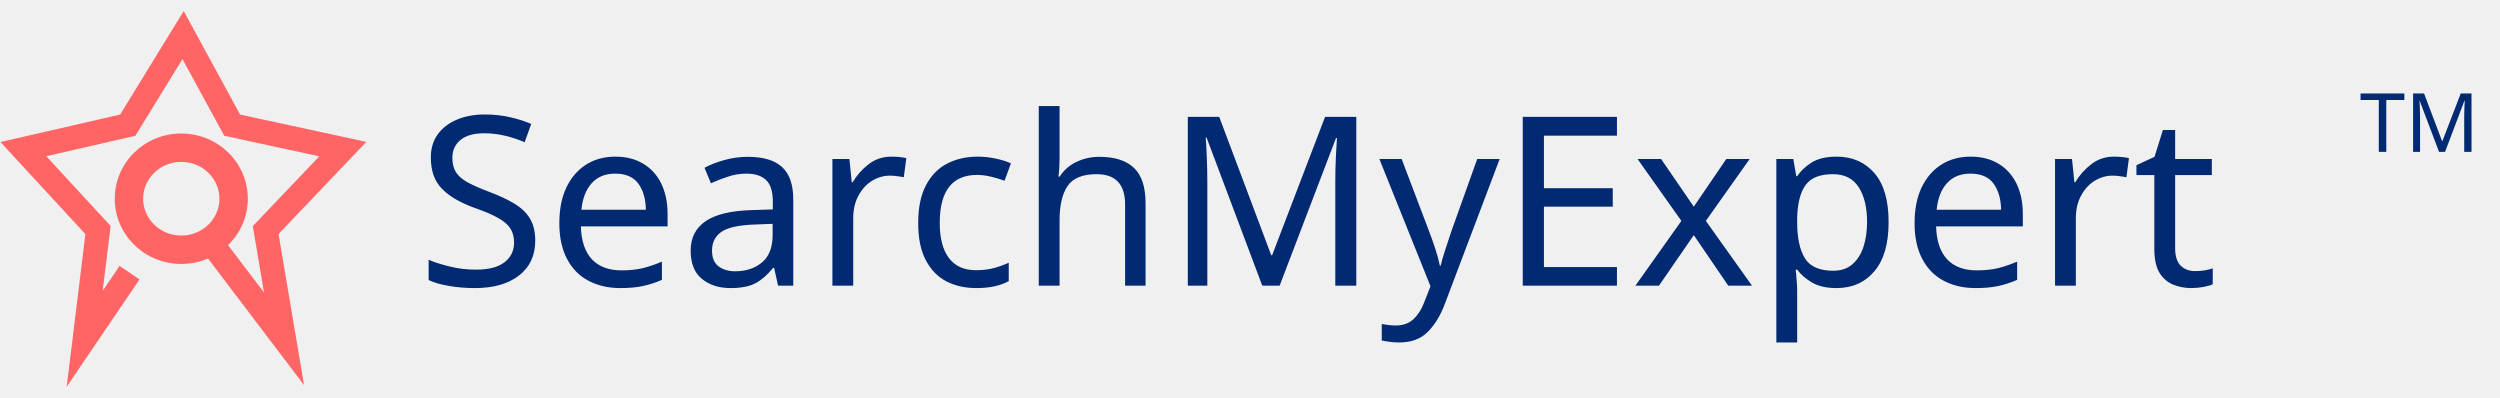
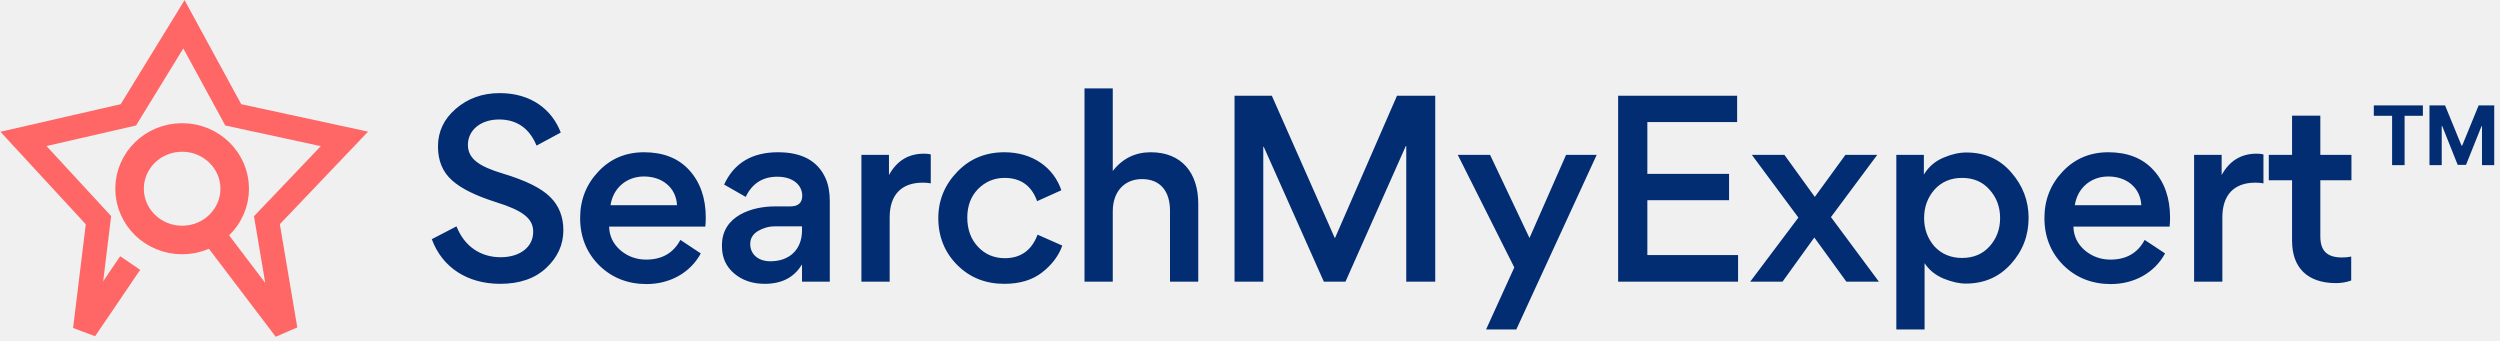
- <svg xmlns="http://www.w3.org/2000/svg" version="1.1" id="svg2" width="285.333" height="45.333" viewBox="0 0 285.333 45.333">
-   <defs id="defs6">
-     <clipPath clipPathUnits="userSpaceOnUse" id="clipPath20">
-       <path d="m 155.176,114.059 c 31.457,0 56.957,25 56.957,55.836 0,30.839 -25.5,55.839 -56.957,55.839 -31.453,0 -56.953,-25 -56.953,-55.839 0,-30.836 25.5,-55.836 56.953,-55.836 z" clip-rule="evenodd" id="path18" />
-     </clipPath>
-     <clipPath clipPathUnits="userSpaceOnUse" id="clipPath26">
-       <path d="M 0,0 H 2140 V 340 H 0 Z" id="path24" />
+ <svg xmlns="http://www.w3.org/2000/svg" width="213" height="29" viewBox="0 0 213 29" fill="none">
+   <g clip-path="url(#clip0_6_5)">
+     <path d="M42.617 24.182C44.256 24.182 45.571 23.737 46.542 22.826C47.514 21.916 47.999 20.843 47.999 19.609C47.999 18.456 47.615 17.505 46.866 16.776C46.117 16.027 44.762 15.36 42.799 14.773C40.856 14.186 39.865 13.539 39.865 12.345C39.865 11.07 40.978 10.18 42.516 10.18C44.033 10.18 45.106 10.928 45.713 12.405L47.777 11.292C47.028 9.33 45.247 7.933 42.576 7.933C41.099 7.933 39.865 8.379 38.833 9.269C37.821 10.139 37.315 11.211 37.315 12.486C37.315 13.7 37.72 14.672 38.529 15.38C39.298 16.068 40.533 16.675 42.253 17.221C44.519 17.93 45.429 18.597 45.429 19.751C45.429 21.066 44.276 21.916 42.657 21.916C40.937 21.916 39.561 20.985 38.894 19.285L36.789 20.378C37.679 22.806 39.845 24.182 42.617 24.182ZM60.091 19.305C60.111 19.123 60.132 18.881 60.132 18.557C60.132 16.877 59.666 15.542 58.736 14.51C57.805 13.478 56.51 12.972 54.871 12.972C53.312 12.972 52.017 13.518 50.986 14.611C49.953 15.704 49.427 17.019 49.427 18.577C49.427 20.176 49.974 21.531 51.046 22.604C52.139 23.676 53.495 24.202 55.093 24.202C57.036 24.202 58.796 23.271 59.707 21.592L57.967 20.439C57.38 21.552 56.408 22.118 55.053 22.118C54.223 22.118 53.495 21.855 52.867 21.329C52.24 20.783 51.916 20.115 51.896 19.305H60.091ZM54.871 15.036C56.408 15.036 57.602 15.967 57.683 17.484H52.017C52.24 16.007 53.393 15.036 54.871 15.036ZM68.351 16.675C68.351 17.282 68.007 17.585 67.339 17.585H66.004C64.101 17.585 61.511 18.375 61.511 20.884V21.005C61.511 21.936 61.855 22.705 62.543 23.292C63.231 23.879 64.101 24.182 65.154 24.182C66.611 24.182 67.663 23.636 68.331 22.523V24H70.698V17.12C70.698 16.371 70.577 15.724 70.334 15.178C69.666 13.7 68.31 12.972 66.287 12.972C64.081 12.972 62.543 13.883 61.694 15.724L63.535 16.776C64.081 15.623 64.992 15.056 66.226 15.056C67.582 15.056 68.351 15.785 68.351 16.675ZM68.331 19.629C68.331 21.248 67.278 22.26 65.639 22.26C64.607 22.26 63.919 21.673 63.919 20.783C63.919 20.317 64.142 19.953 64.567 19.69C65.012 19.427 65.498 19.285 66.004 19.285H68.331V19.629ZM79.301 13.154C79.159 13.114 78.977 13.093 78.714 13.093C77.399 13.093 76.407 13.7 75.74 14.915V13.194H73.392V24H75.8V18.516C75.8 16.634 76.771 15.562 78.613 15.562C78.876 15.562 79.099 15.582 79.301 15.623V13.154ZM85.57 24.182C86.885 24.182 87.957 23.858 88.787 23.211C89.617 22.563 90.204 21.794 90.507 20.924L88.403 19.994C87.897 21.329 86.966 21.997 85.61 21.997C84.7 21.997 83.931 21.673 83.324 21.026C82.717 20.378 82.413 19.548 82.413 18.537C82.413 17.545 82.717 16.736 83.324 16.108C83.951 15.481 84.7 15.157 85.59 15.157C86.966 15.157 87.897 15.825 88.362 17.14L90.426 16.209C89.779 14.287 87.998 12.972 85.57 12.972C83.971 12.972 82.636 13.518 81.563 14.631C80.491 15.744 79.944 17.059 79.944 18.577C79.944 20.176 80.491 21.511 81.563 22.584C82.636 23.656 83.971 24.182 85.57 24.182ZM102.092 24V17.343C102.092 14.753 100.696 12.972 98.045 12.972C96.73 12.972 95.637 13.498 94.808 14.57V7.529H92.4V24H94.808V17.99C94.808 16.351 95.779 15.258 97.297 15.258C98.895 15.258 99.684 16.331 99.684 17.95V24H102.092ZM119.813 24H122.282V8.156H119.024L113.743 20.277H113.723L108.36 8.156H105.183V24H107.632V12.507H107.672L112.792 24H114.633L119.773 12.446H119.813V24ZM126.954 13.194H124.202L129.018 22.786L126.043 29.322H128.613L136.039 13.194H133.429L130.313 20.277L126.954 13.194ZM148.003 10.402V8.156H137.865V24H148.084V21.734H140.354V17.059H147.315V14.813H140.354V10.402H148.003ZM149.117 24H151.869L154.58 20.236L157.312 24H160.084L155.997 18.496L159.942 13.194H157.231L154.621 16.776L152.031 13.194H149.258L153.224 18.537L149.117 24ZM172.837 18.557C172.837 17.12 172.352 15.825 171.36 14.692C170.389 13.559 169.114 12.992 167.536 12.992C166.929 12.992 166.281 13.134 165.573 13.437C164.865 13.741 164.318 14.206 163.914 14.874V13.194H161.567V29.322H163.974V22.422C164.359 23.009 164.885 23.433 165.593 23.737C166.301 24.02 166.929 24.162 167.475 24.162C169.033 24.162 170.308 23.616 171.32 22.503C172.332 21.39 172.837 20.074 172.837 18.557ZM164.824 16.149C165.431 15.481 166.221 15.157 167.172 15.157C168.123 15.157 168.912 15.481 169.499 16.149C170.106 16.817 170.409 17.626 170.409 18.577C170.409 19.528 170.106 20.337 169.499 21.005C168.912 21.653 168.123 21.977 167.172 21.977C166.221 21.977 165.431 21.653 164.824 21.005C164.238 20.337 163.934 19.528 163.934 18.577C163.934 17.626 164.238 16.817 164.824 16.149ZM184.849 19.305C184.869 19.123 184.89 18.881 184.89 18.557C184.89 16.877 184.424 15.542 183.493 14.51C182.563 13.478 181.268 12.972 179.628 12.972C178.07 12.972 176.775 13.518 175.743 14.611C174.711 15.704 174.185 17.019 174.185 18.577C174.185 20.176 174.732 21.531 175.804 22.604C176.897 23.676 178.253 24.202 179.851 24.202C181.794 24.202 183.554 23.271 184.465 21.592L182.724 20.439C182.138 21.552 181.166 22.118 179.811 22.118C178.981 22.118 178.253 21.855 177.625 21.329C176.998 20.783 176.674 20.115 176.654 19.305H184.849ZM179.628 15.036C181.166 15.036 182.36 15.967 182.441 17.484H176.775C176.998 16.007 178.151 15.036 179.628 15.036ZM192.846 13.154C192.704 13.114 192.522 13.093 192.259 13.093C190.944 13.093 189.952 13.7 189.284 14.915V13.194H186.937V24H189.345V18.516C189.345 16.634 190.316 15.562 192.158 15.562C192.421 15.562 192.643 15.582 192.846 15.623V13.154ZM200.343 15.36V13.194H197.692V9.856H195.284V13.194H193.301V15.36H195.284V20.52C195.284 22.867 196.66 24.121 199.028 24.121C199.493 24.121 199.939 24.041 200.323 23.899V21.855C200.06 21.916 199.797 21.936 199.554 21.936C198.32 21.936 197.692 21.43 197.692 20.135V15.36H200.343Z" fill="#022D72" />
+     <path d="M202.249 9.866V8.978H206.43V9.866H204.871V14.069H203.807V9.866H202.249ZM206.991 8.978H208.318L209.72 12.399H209.78L211.182 8.978H212.509V14.069H211.465V10.756H211.423L210.106 14.044H209.395L208.077 10.743H208.035V14.069H206.991V8.978Z" fill="#022D72" />
+   </g>
+   <path d="M11.09 22.41L7.25 28.069L8.389 18.761L2 11.834L10.937 9.784L15.672 2.069L19.873 9.784L29.345 11.834L22.741 18.761L24.312 28.069L18.095 19.878" stroke="#FF6666" stroke-width="2.061" />
+   <path d="M19.997 16.08C19.997 18.469 18.014 20.447 15.518 20.447C13.021 20.447 11.039 18.469 11.039 16.08C11.039 13.69 13.021 11.712 15.518 11.712C18.014 11.712 19.997 13.69 19.997 16.08Z" stroke="#FF6666" stroke-width="2.432" />
+   <defs>
+     <clipPath id="clip0_6_5">
+       <rect width="211" height="26" fill="white" transform="translate(2 2.06934)" />
    </clipPath>
  </defs>
-   <g id="g8" transform="matrix(1.333333,0,0,-1.333333,0,45.33333)">
-     <g id="g10" transform="scale(0.1)">
-       <path d="M 110.902,106.598 72.5,50 83.891,143.082 20,212.359 l 89.367,20.5 47.356,77.141 42.007,-77.141 94.715,-20.5 L 227.414,143.082 243.117,50 180.949,131.914" style="fill:none;stroke:#ff6565;stroke-width:20.612;stroke-linecap:butt;stroke-linejoin:miter;stroke-miterlimit:10;stroke-dasharray:none;stroke-opacity:1" id="path12" />
-       <g id="g14">
-         <g id="g16" clip-path="url(#clipPath20)">
-           <g id="g22" clip-path="url(#clipPath26)">
-             <path d="m 155.176,114.059 c 31.457,0 56.957,25 56.957,55.836 0,30.839 -25.5,55.839 -56.957,55.839 -31.453,0 -56.953,-25 -56.953,-55.839 0,-30.836 25.5,-55.836 56.953,-55.836 z" style="fill:none;stroke:#ff6565;stroke-width:48.643;stroke-linecap:butt;stroke-linejoin:miter;stroke-miterlimit:5;stroke-dasharray:none;stroke-opacity:1" id="path28" />
-           </g>
-         </g>
-       </g>
-       <g id="g30" transform="scale(10)">
-         <text xml:space="preserve" transform="matrix(1,0,0,-1,35.6605,9.54414)" style="font-variant:normal;font-weight:500;font-size:20.235px;font-family:Gordita;-inkscape-font-specification:Gordita-Medium;writing-mode:lr-tb;fill:#012a72;fill-opacity:1;fill-rule:nonzero;stroke:none" id="text34">
-           <tspan x="0 12.545 24.563 35.772 43.056 54.791 67.174 87.893 99.851 112.841 123.949 137.303 149.321 156.848" y="0" id="tspan32">SearchMyExpert</tspan>
-         </text>
-         <text xml:space="preserve" transform="matrix(1,0,0,-1,201.9995,21.00004)" style="font-variant:normal;font-weight:500;font-size:7px;font-family:Gordita;-inkscape-font-specification:Gordita-Medium;writing-mode:lr-tb;fill:#012a72;fill-opacity:1;fill-rule:nonzero;stroke:none" id="text38">
-           <tspan x="0 4.493" y="0" id="tspan36">TM</tspan>
-         </text>
-       </g>
-     </g>
-   </g>
</svg>
